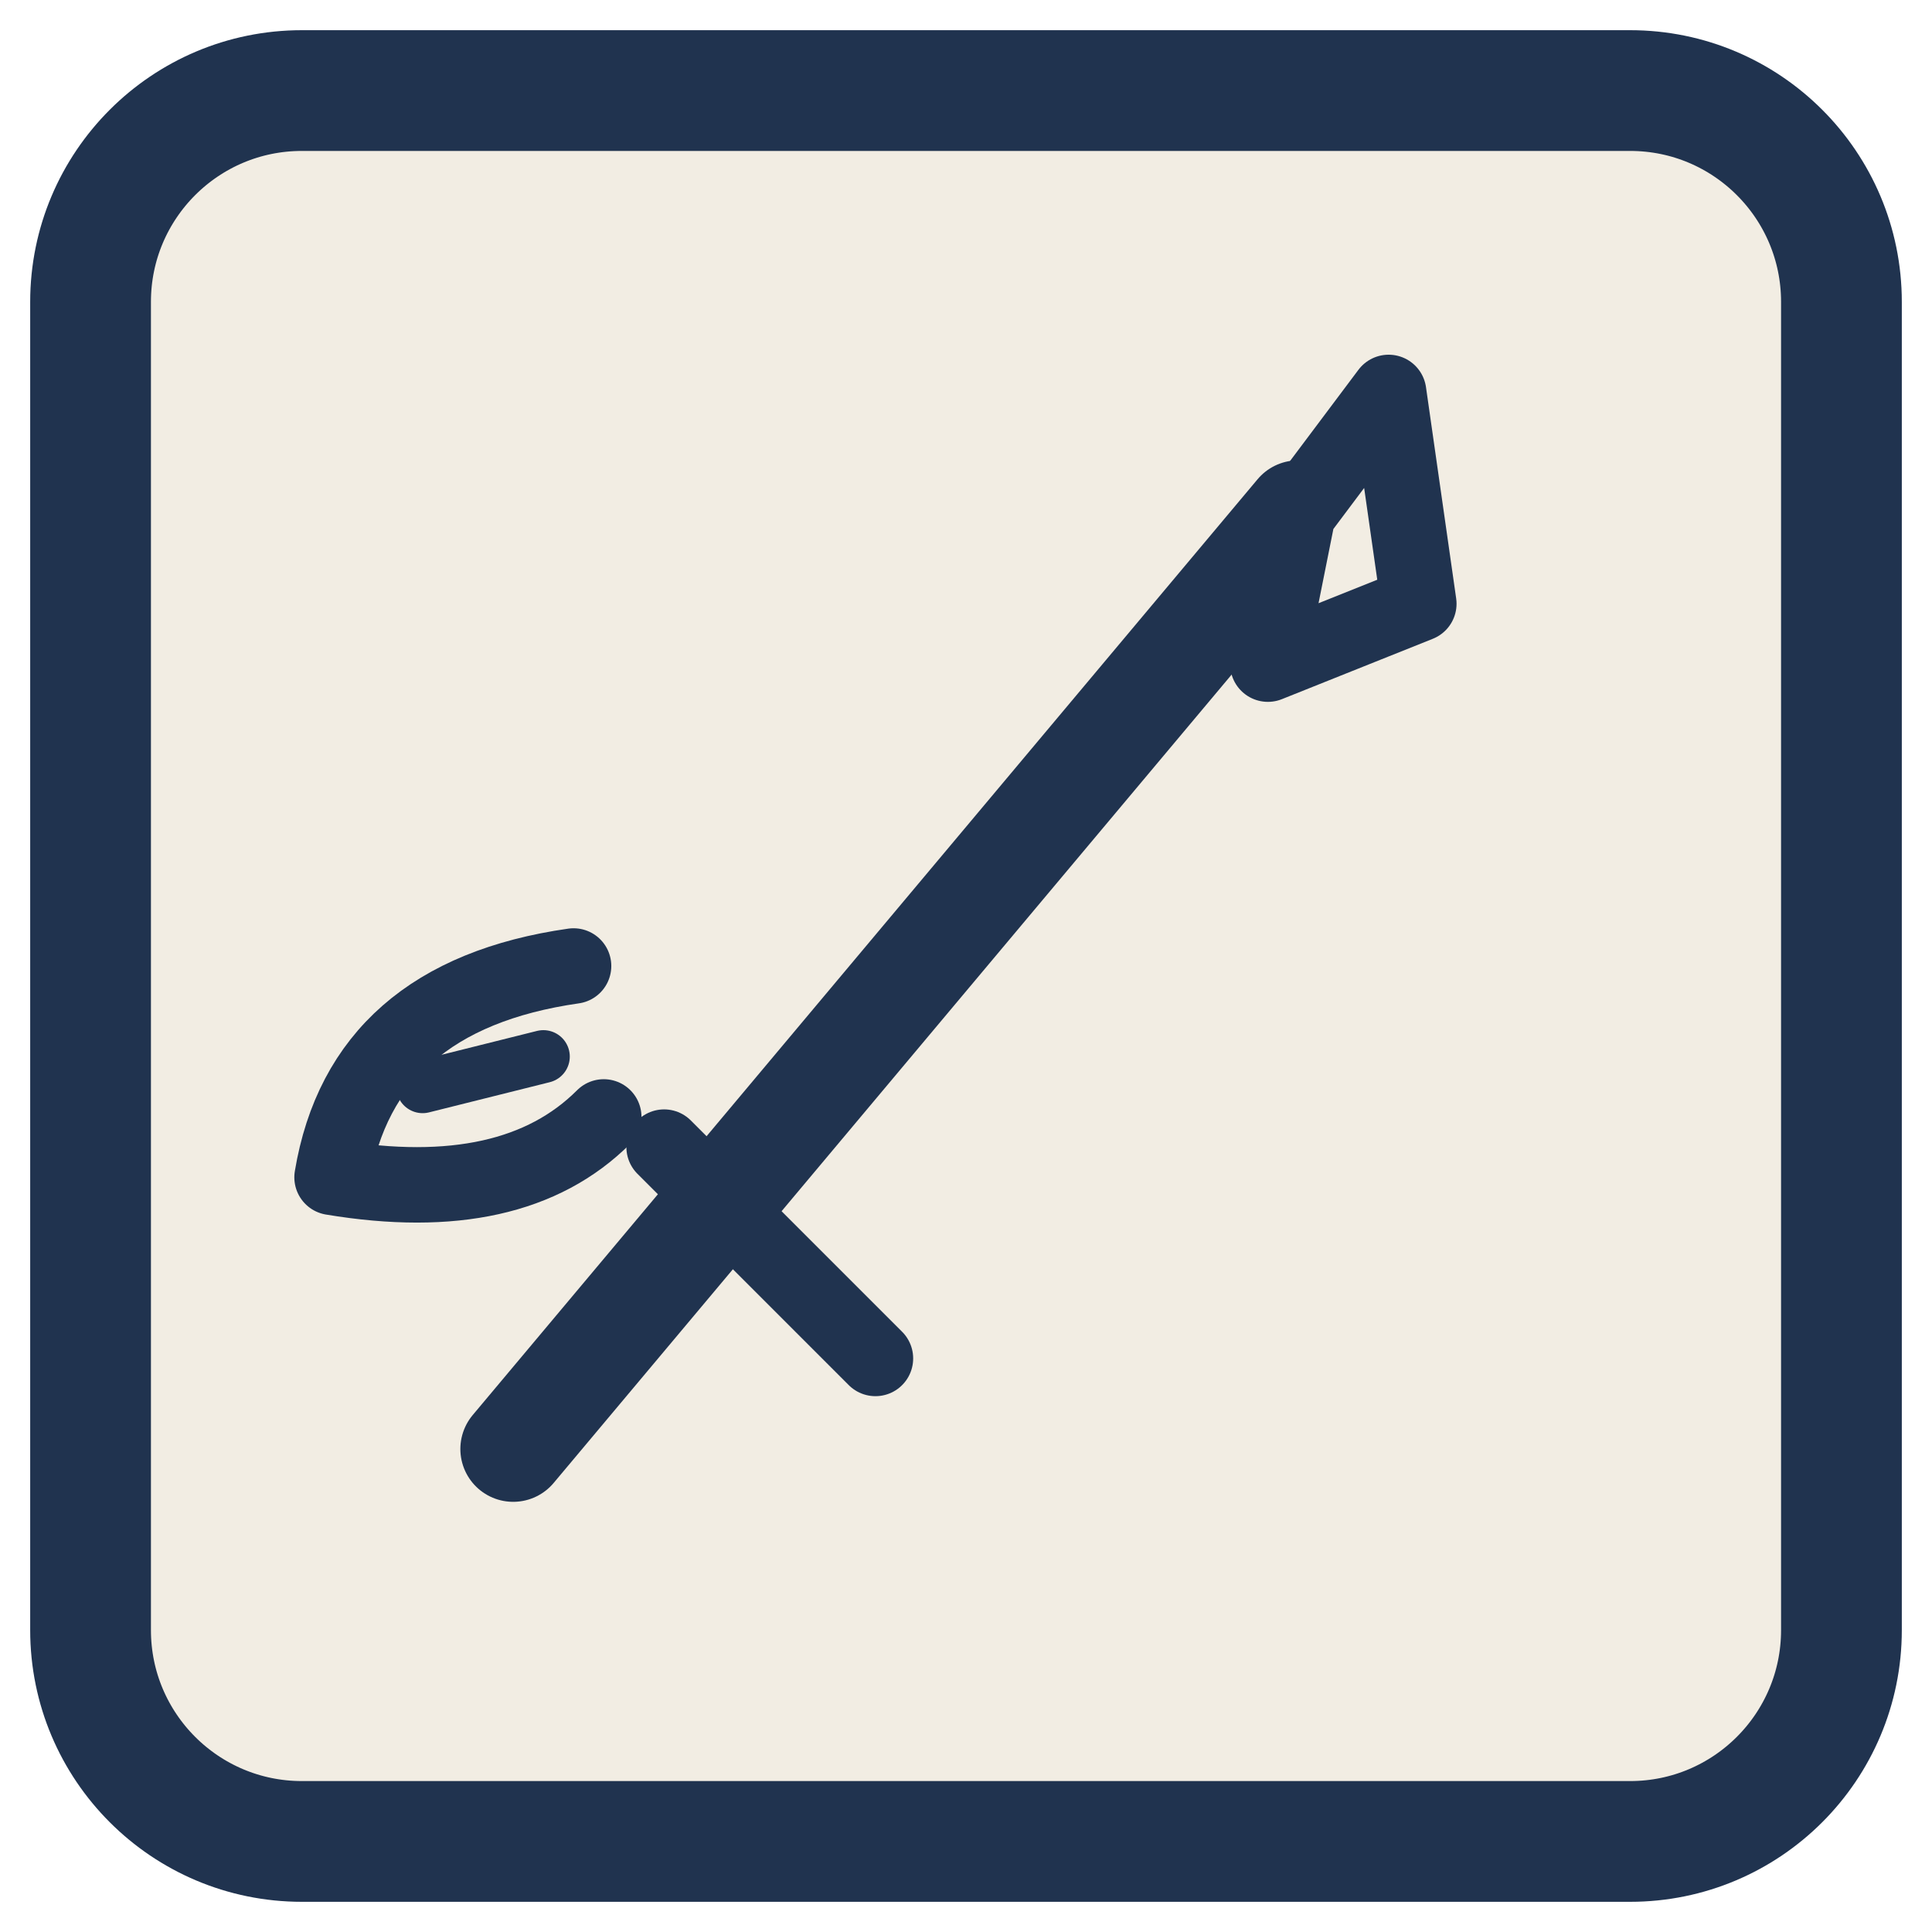
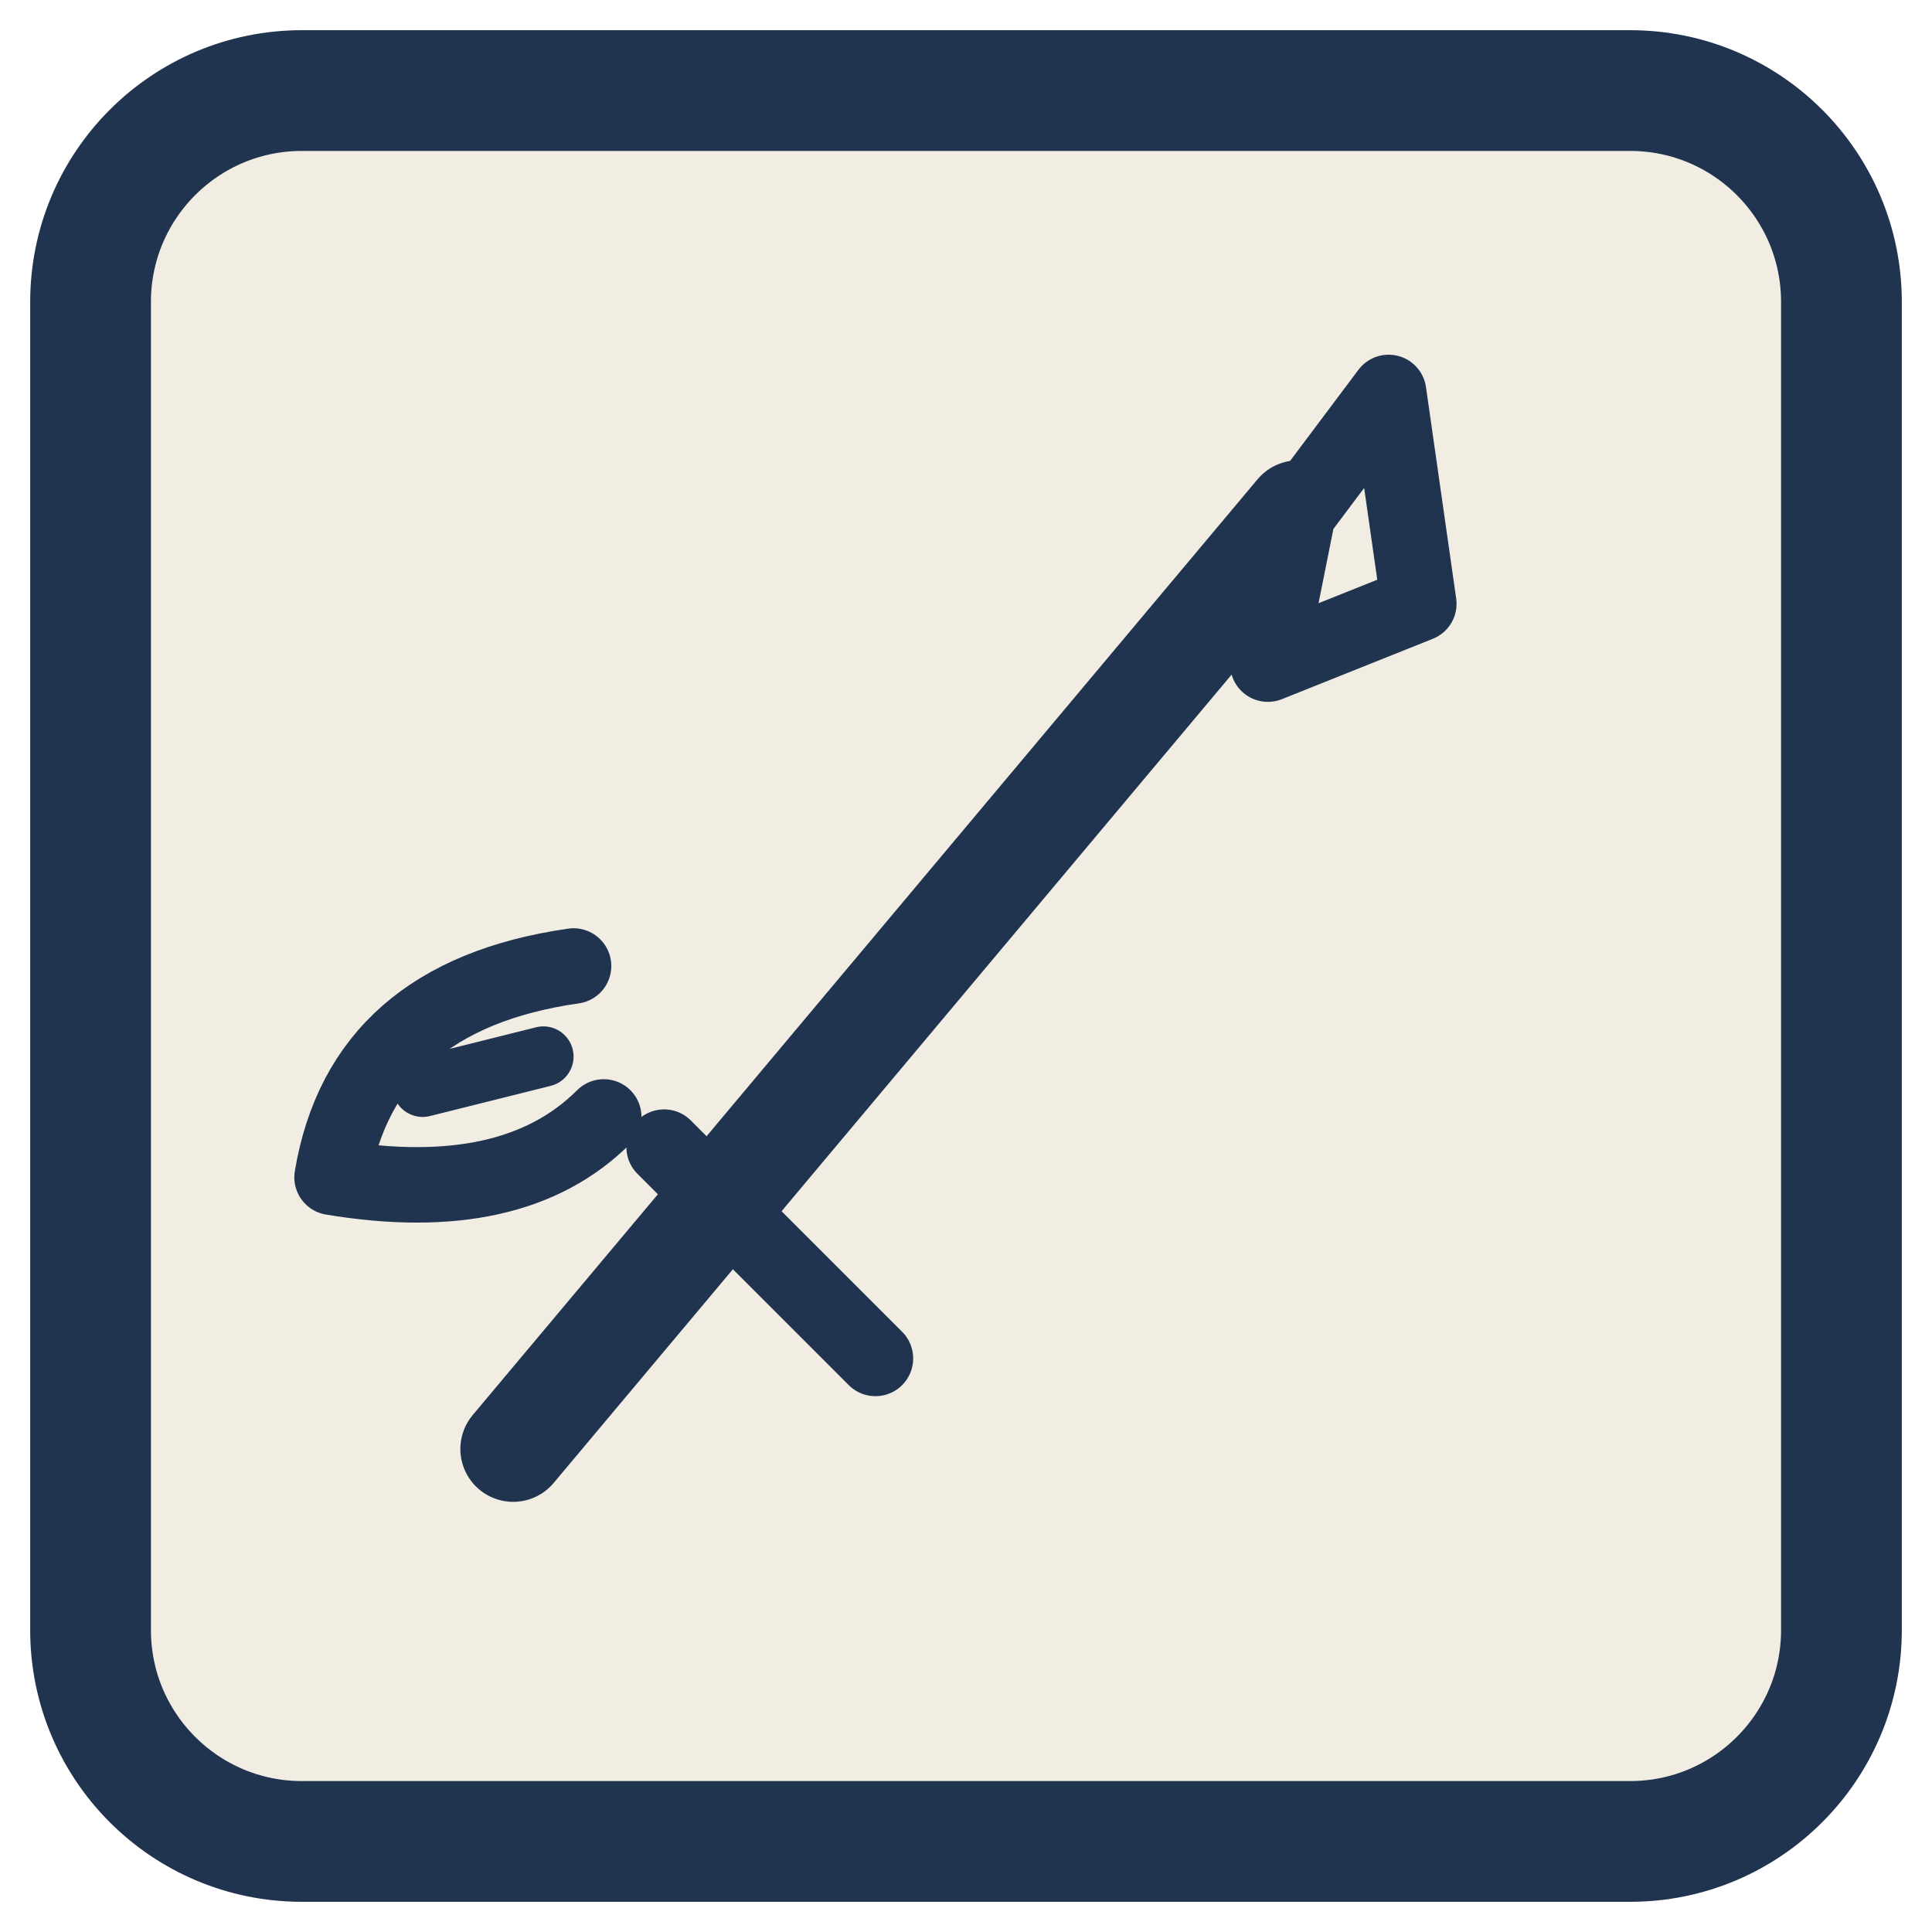
<svg xmlns="http://www.w3.org/2000/svg" width="128" height="128" viewBox="0 0 128 128">
  <rect x="6" y="6" width="116" height="116" rx="14" fill="#F2EDE3" stroke="#20334F" stroke-width="8" />
  <g fill="none" stroke="#20334F" stroke-linecap="round" stroke-linejoin="round">
    <line x1="34" y1="96" x2="86" y2="34" stroke-width="7" />
    <path d="M86 34 L92 26 L94 40 L84 44 Z" fill="#F2EDE3" stroke-width="5" />
    <line x1="44" y1="76" x2="58" y2="90" stroke-width="5" />
    <path d="M38 64 Q24 66 22 78 Q34 80 40 74" fill="#F2EDE3" stroke-width="5" />
-     <line x1="28" y1="72" x2="36" y2="70" stroke-width="3.5" />
+     <line x1="28" y1="72" x2="36" y2="70" stroke-width="4" />
  </g>
</svg>
